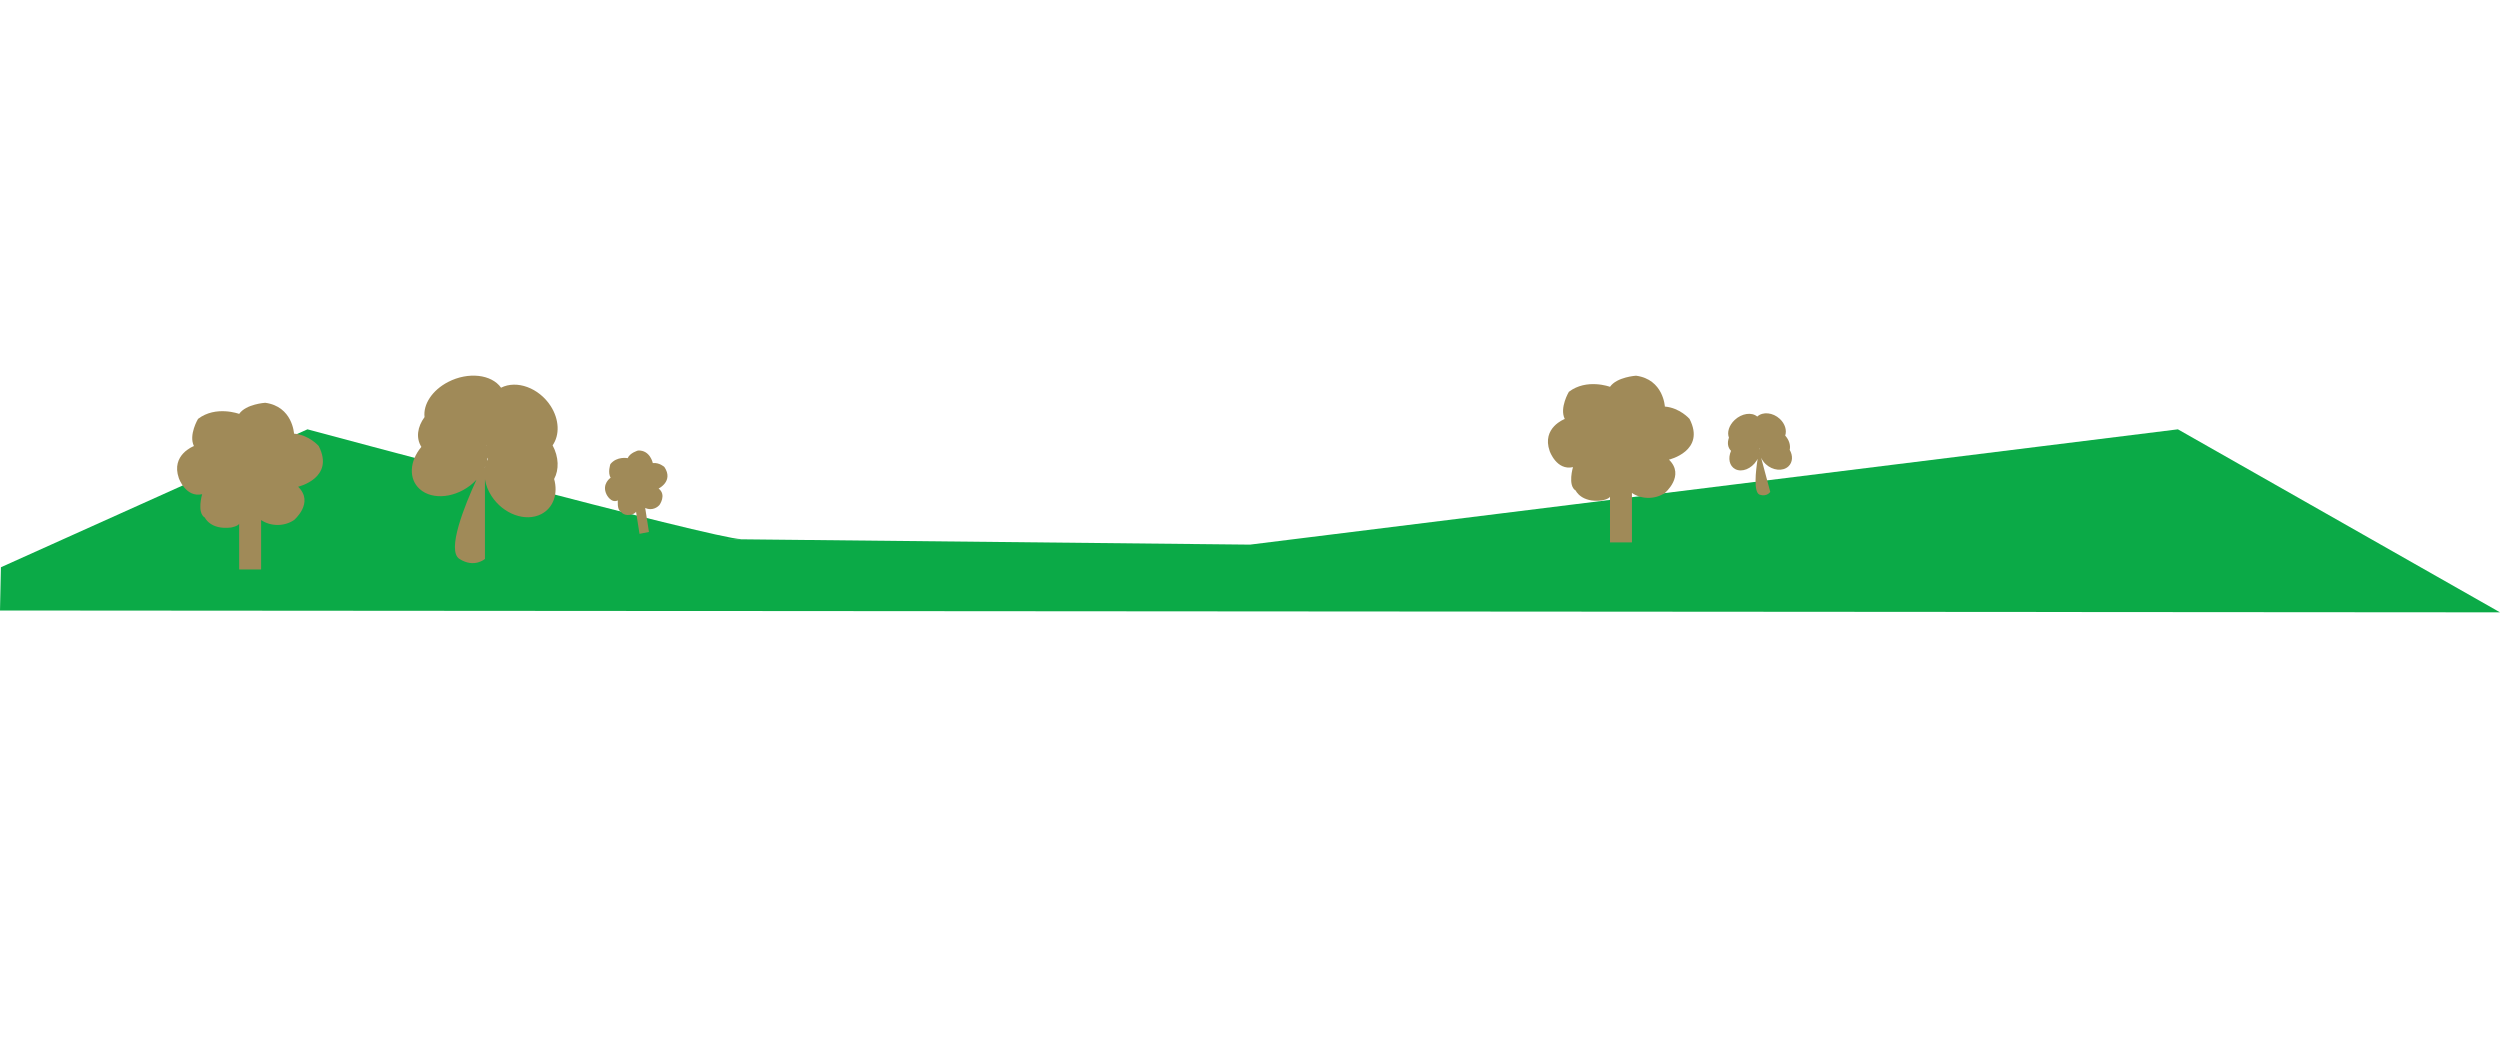
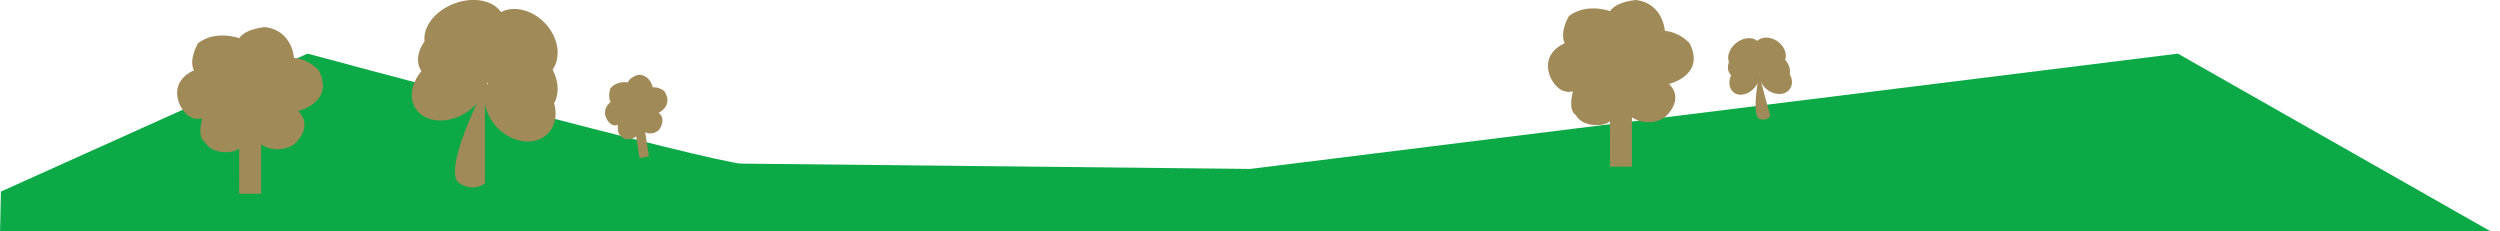
- <svg xmlns="http://www.w3.org/2000/svg" version="1.1" id="Layer_1" x="0px" y="0px" width="100%" height="100%" viewBox="0 0 600 250" enable-background="new 0 0 600 250" xml:space="preserve">
+ <svg xmlns="http://www.w3.org/2000/svg" version="1.1" id="Layer_1" x="0px" y="0px" width="100%" height="100%" viewBox="0 90.167 600 55.333" enable-background="new 0 90.167 600 55.333" xml:space="preserve">
  <g id="Layer_2">
    <g id="ThirdPage">
      <g id="Layer_24">
        <path fill="#0BAA47" d="M0.22,136.139l73.572-33.101c0,0,97.95,26.354,104.1,26.354h-3.953L300,130.71l222.694-27.672     L600,146.962L0,146.522" />
      </g>
    </g>
  </g>
  <g id="Layer_2_1_">
    <g id="ThirdPage_1_">
      <path fill="#A08A58" d="M57.401,136.668h5.265v-11.853c2.345,1.57,5.556,1.57,7.9,0c0,0,4.936-4.148,0.986-8    c0,0,8.886-2.076,4.936-9.776c0,0-2.306-2.668-5.922-2.964c0,0-0.329-6.52-6.914-7.408c0,0-4.607,0.296-6.251,2.667    c0,0-5.594-2.076-9.873,1.2c0,0-2.306,3.852-0.986,6.52c0,0-5.594,2.076-3.621,7.704c0,0,1.644,4.74,5.594,3.852    c0,0-1.333,4.444,0.657,5.627c0,0,1.333,2.965,6.251,2.372c0,0,1.644-0.296,1.973-0.888" />
    </g>
  </g>
  <g id="Layer_2_2_">
    <g id="ThirdPage_2_">
      <path fill="#A08A58" d="M132.625,106.88c1.719-2.46,1.643-6.171-0.479-9.459c-2.811-4.334-8.129-6.28-11.894-4.37    c-2.279-3.224-7.884-3.861-12.678-1.392c-3.881,1.997-6.049,5.425-5.682,8.44c-1.713,2.333-2.111,5.007-0.765,7.154    c-2.856,3.415-3.116,7.694-0.382,10.132c3.085,2.751,8.797,2.105,12.801-1.451c0.285-0.255,0.551-0.519,0.801-0.787    c-2.815,6.126-7.227,17.004-4.08,18.996c3.57,2.272,6.12,0,6.12,0v-19.1c0.234,1.408,0.768,2.763,1.57,3.993    c2.815,4.351,8.16,6.298,11.944,4.351c2.938-1.514,4.08-4.933,3.091-8.426C134.196,112.724,134.135,109.708,132.625,106.88z     M116.815,106.88c0,0.059,0,0.114,0,0.173l-0.04-0.123L116.815,106.88z M117.019,109.84c0,0.104,0.062,0.209,0.092,0.314    c-0.086,0.154-0.158,0.313-0.234,0.478c0.062-0.276,0.109-0.546,0.143-0.81V109.84z M116.372,112.114l0.066-0.159    c0,0.104-0.046,0.205-0.066,0.313V112.114z" />
    </g>
  </g>
  <g id="Layer_2_3_">
    <g id="ThirdPage_3_">
      <path fill="#A08A58" d="M153.481,128.122l2.265-0.452l-0.899-5.766c1.128,0.563,2.51,0.287,3.4-0.678c0,0,1.809-2.441-0.183-3.977    c0,0,3.666-1.772,1.382-5.179c0,0-1.195-1.1-2.773-0.934c0,0-0.637-3.144-3.538-3.011c0,0-1.96,0.539-2.487,1.834    c0,0-2.565-0.53-4.158,1.431c0,0-0.7,2.072,0.071,3.256c0,0-2.25,1.49-0.974,4.059c0,0,1.067,2.165,2.699,1.394    c0,0-0.236,2.277,0.71,2.682c0,0,0.798,1.328,2.87,0.618c0,0,0.685-0.285,0.782-0.601" />
    </g>
  </g>
  <g id="Layer_2_4_">
    <g id="ThirdPage_4_">
      <path fill="#A08A58" d="M386.401,130.168h5.265v-11.853c2.345,1.57,5.556,1.57,7.9,0c0,0,4.936-4.147,0.986-8    c0,0,8.885-2.076,4.936-9.776c0,0-2.307-2.667-5.922-2.963c0,0-0.33-6.52-6.914-7.408c0,0-4.607,0.296-6.251,2.667    c0,0-5.594-2.076-9.872,1.2c0,0-2.307,3.852-0.986,6.52c0,0-5.594,2.076-3.621,7.704c0,0,1.644,4.74,5.594,3.852    c0,0-1.333,4.444,0.657,5.628c0,0,1.333,2.965,6.251,2.372c0,0,1.645-0.296,1.973-0.888" />
    </g>
  </g>
  <g id="Layer_2_5_">
    <g id="ThirdPage_5_">
      <path fill="#A08A58" d="M428.448,104.543c0.429-1.247-0.029-2.832-1.286-4.008c-1.661-1.548-4.087-1.794-5.426-0.556    c-1.314-1.131-3.708-0.783-5.408,0.809c-1.378,1.288-1.88,3-1.382,4.253c-0.44,1.192-0.297,2.384,0.506,3.156    c-0.789,1.783-0.404,3.648,1.009,4.392c1.592,0.839,3.884-0.072,5.132-2.043c0.089-0.141,0.168-0.284,0.241-0.426    c-0.462,2.943-1.036,8.102,0.496,8.607c1.738,0.58,2.533-0.679,2.533-0.679l-2.197-8.199c0.259,0.579,0.636,1.101,1.109,1.54    c1.666,1.556,4.103,1.799,5.445,0.543c1.041-0.976,1.121-2.571,0.31-3.96C429.771,106.877,429.399,105.59,428.448,104.543z     M421.904,106.297c0.007,0.025,0.013,0.049,0.02,0.074l-0.031-0.048L421.904,106.297z M422.329,107.544    c0.013,0.045,0.049,0.083,0.074,0.125c-0.018,0.076-0.03,0.152-0.042,0.23c-0.007-0.125-0.018-0.247-0.034-0.363L422.329,107.544z     M422.322,108.593l0.009-0.076c0.013,0.045,0.005,0.093,0.009,0.142L422.322,108.593z" />
    </g>
  </g>
</svg>
